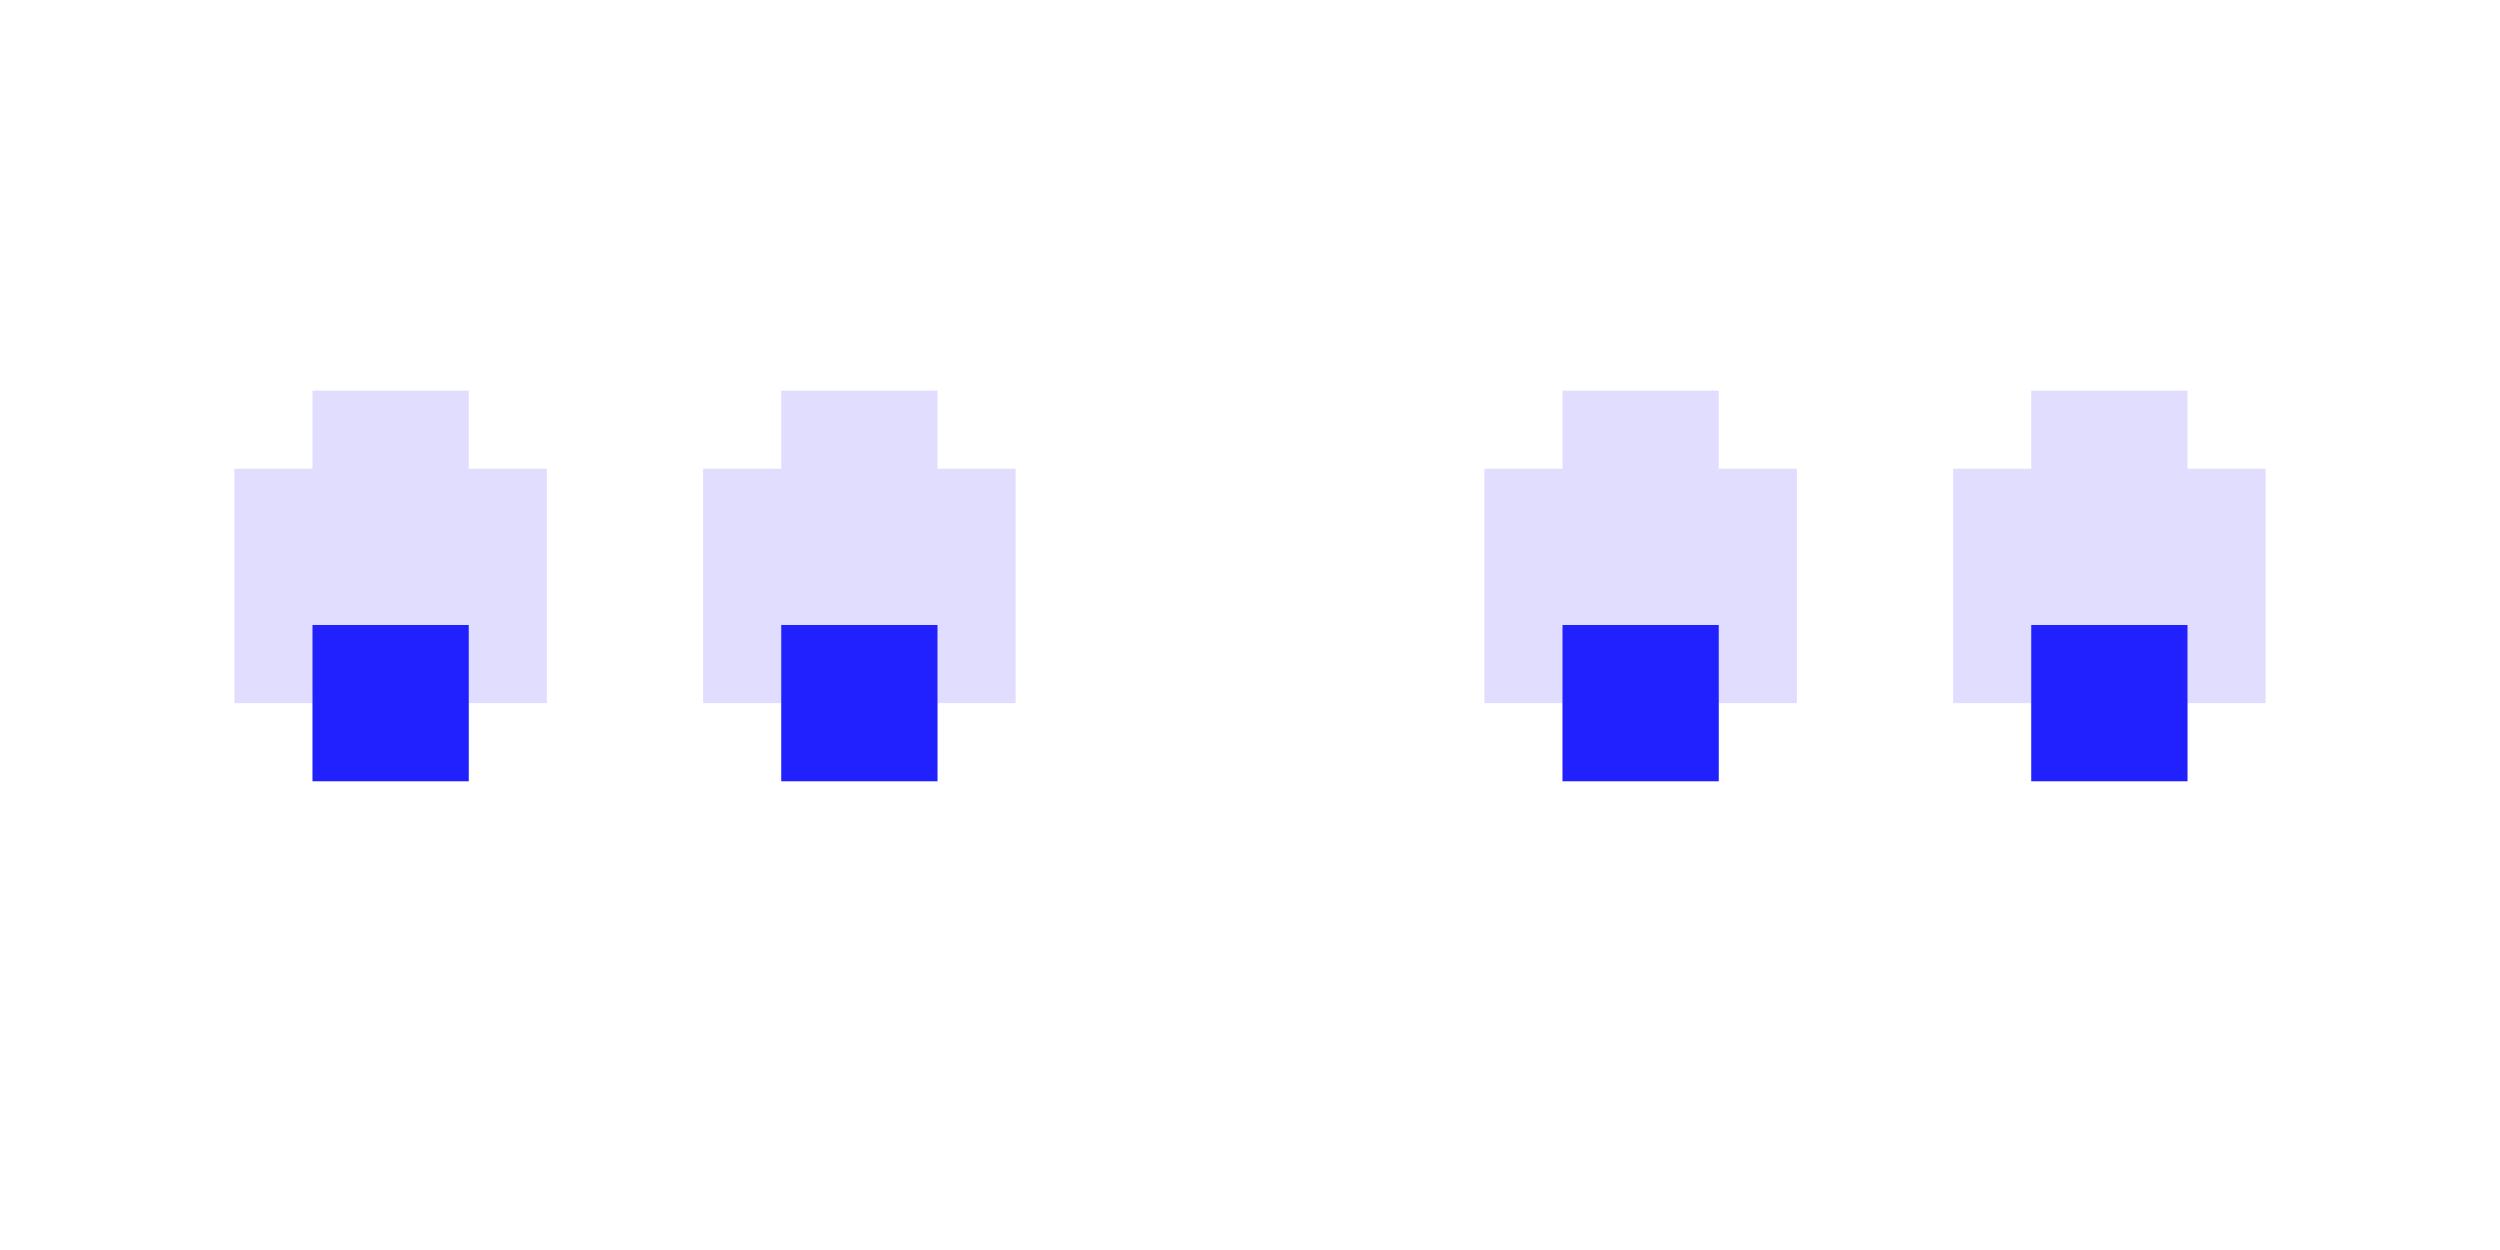
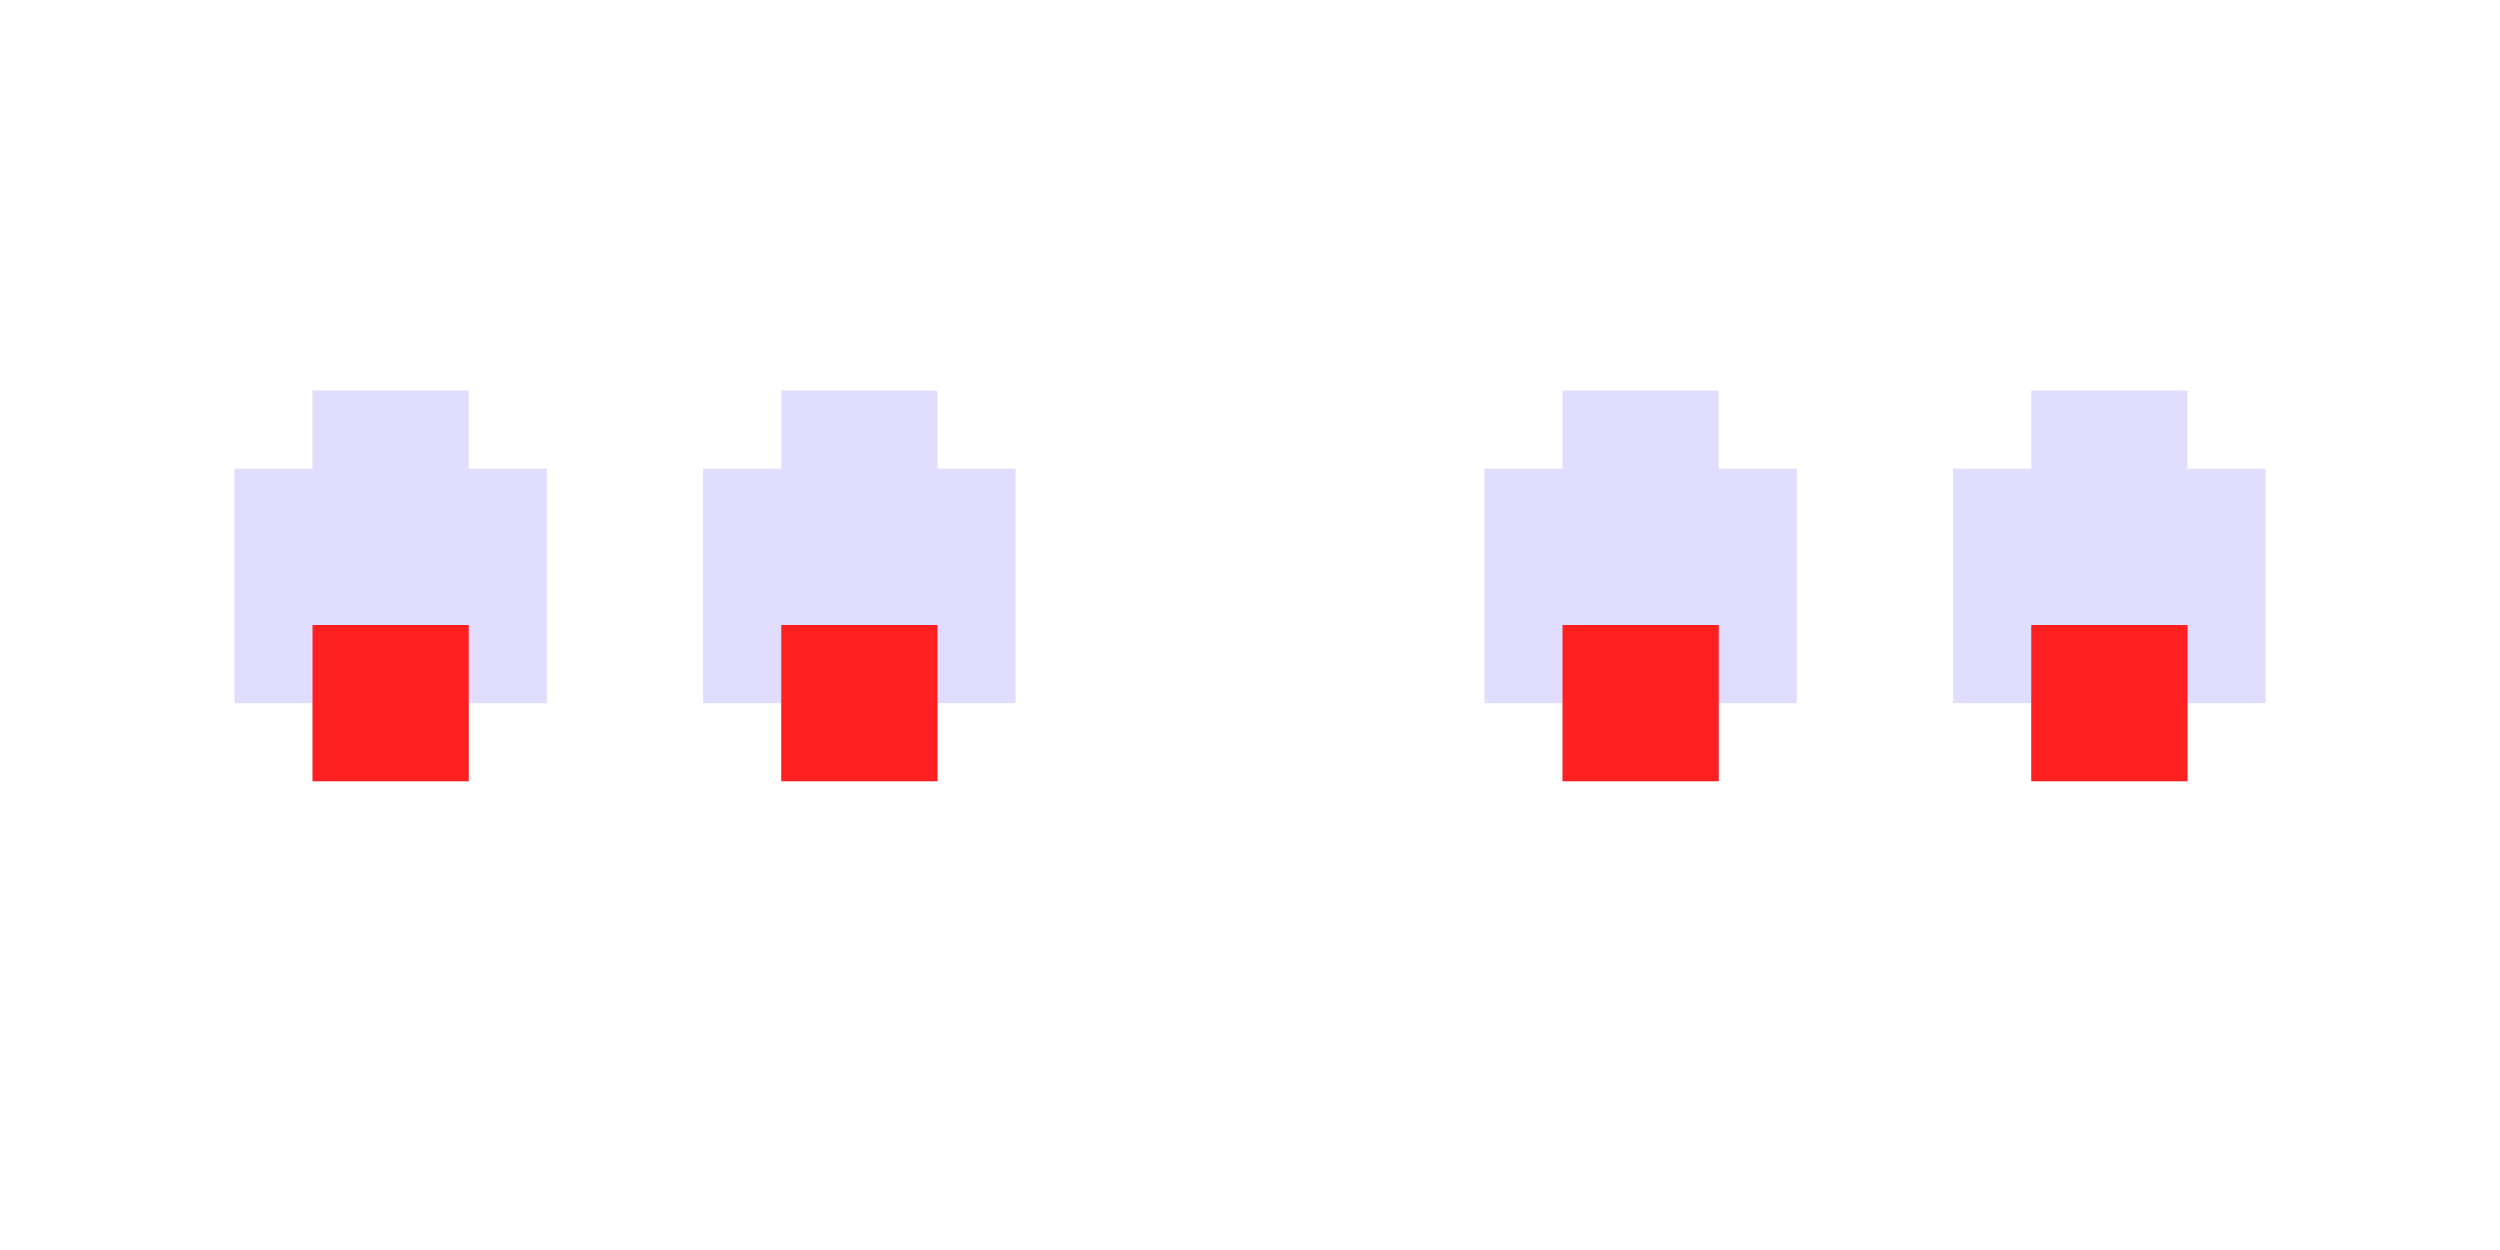
- <svg xmlns="http://www.w3.org/2000/svg" width="32" height="16" viewBox="0 0 32 16" fill="none">
+ <svg xmlns="http://www.w3.org/2000/svg" viewBox="0 0 32 16" width="32px" height="16px" fill="none">
  <path d="M4 9V10H6V9H7V6H6V5H4V6H3V9H4Z" fill="#E0DDFF" />
-   <path d="M4 10V8H6V10H4Z" fill="#2121FF" />
+   <path d="M4 10V8H6V10H4Z" style="fill: rgb(255, 33, 33);" />
  <path d="M10 9V10H12V9H13V6H12V5H10V6H9V9H10Z" fill="#E0DDFF" />
-   <path d="M10 10V8H12V10H10Z" fill="#2121FF" />
+   <path d="M10 10V8H12V10H10Z" style="fill: rgb(255, 33, 33);" />
  <path d="M20 9V10H22V9H23V6H22V5H20V6H19V9H20Z" fill="#E0DDFF" />
-   <path d="M20 10V8H22V10H20Z" fill="#2121FF" />
+   <path d="M20 10V8H22V10H20Z" style="fill: rgb(255, 33, 33);" />
  <path d="M26 9V10H28V9H29V6H28V5H26V6H25V9H26Z" fill="#E0DDFF" />
-   <path d="M26 10V8H28V10H26Z" fill="#2121FF" />
+   <path d="M26 10V8H28V10H26Z" style="fill: rgb(255, 33, 33);" />
</svg>
